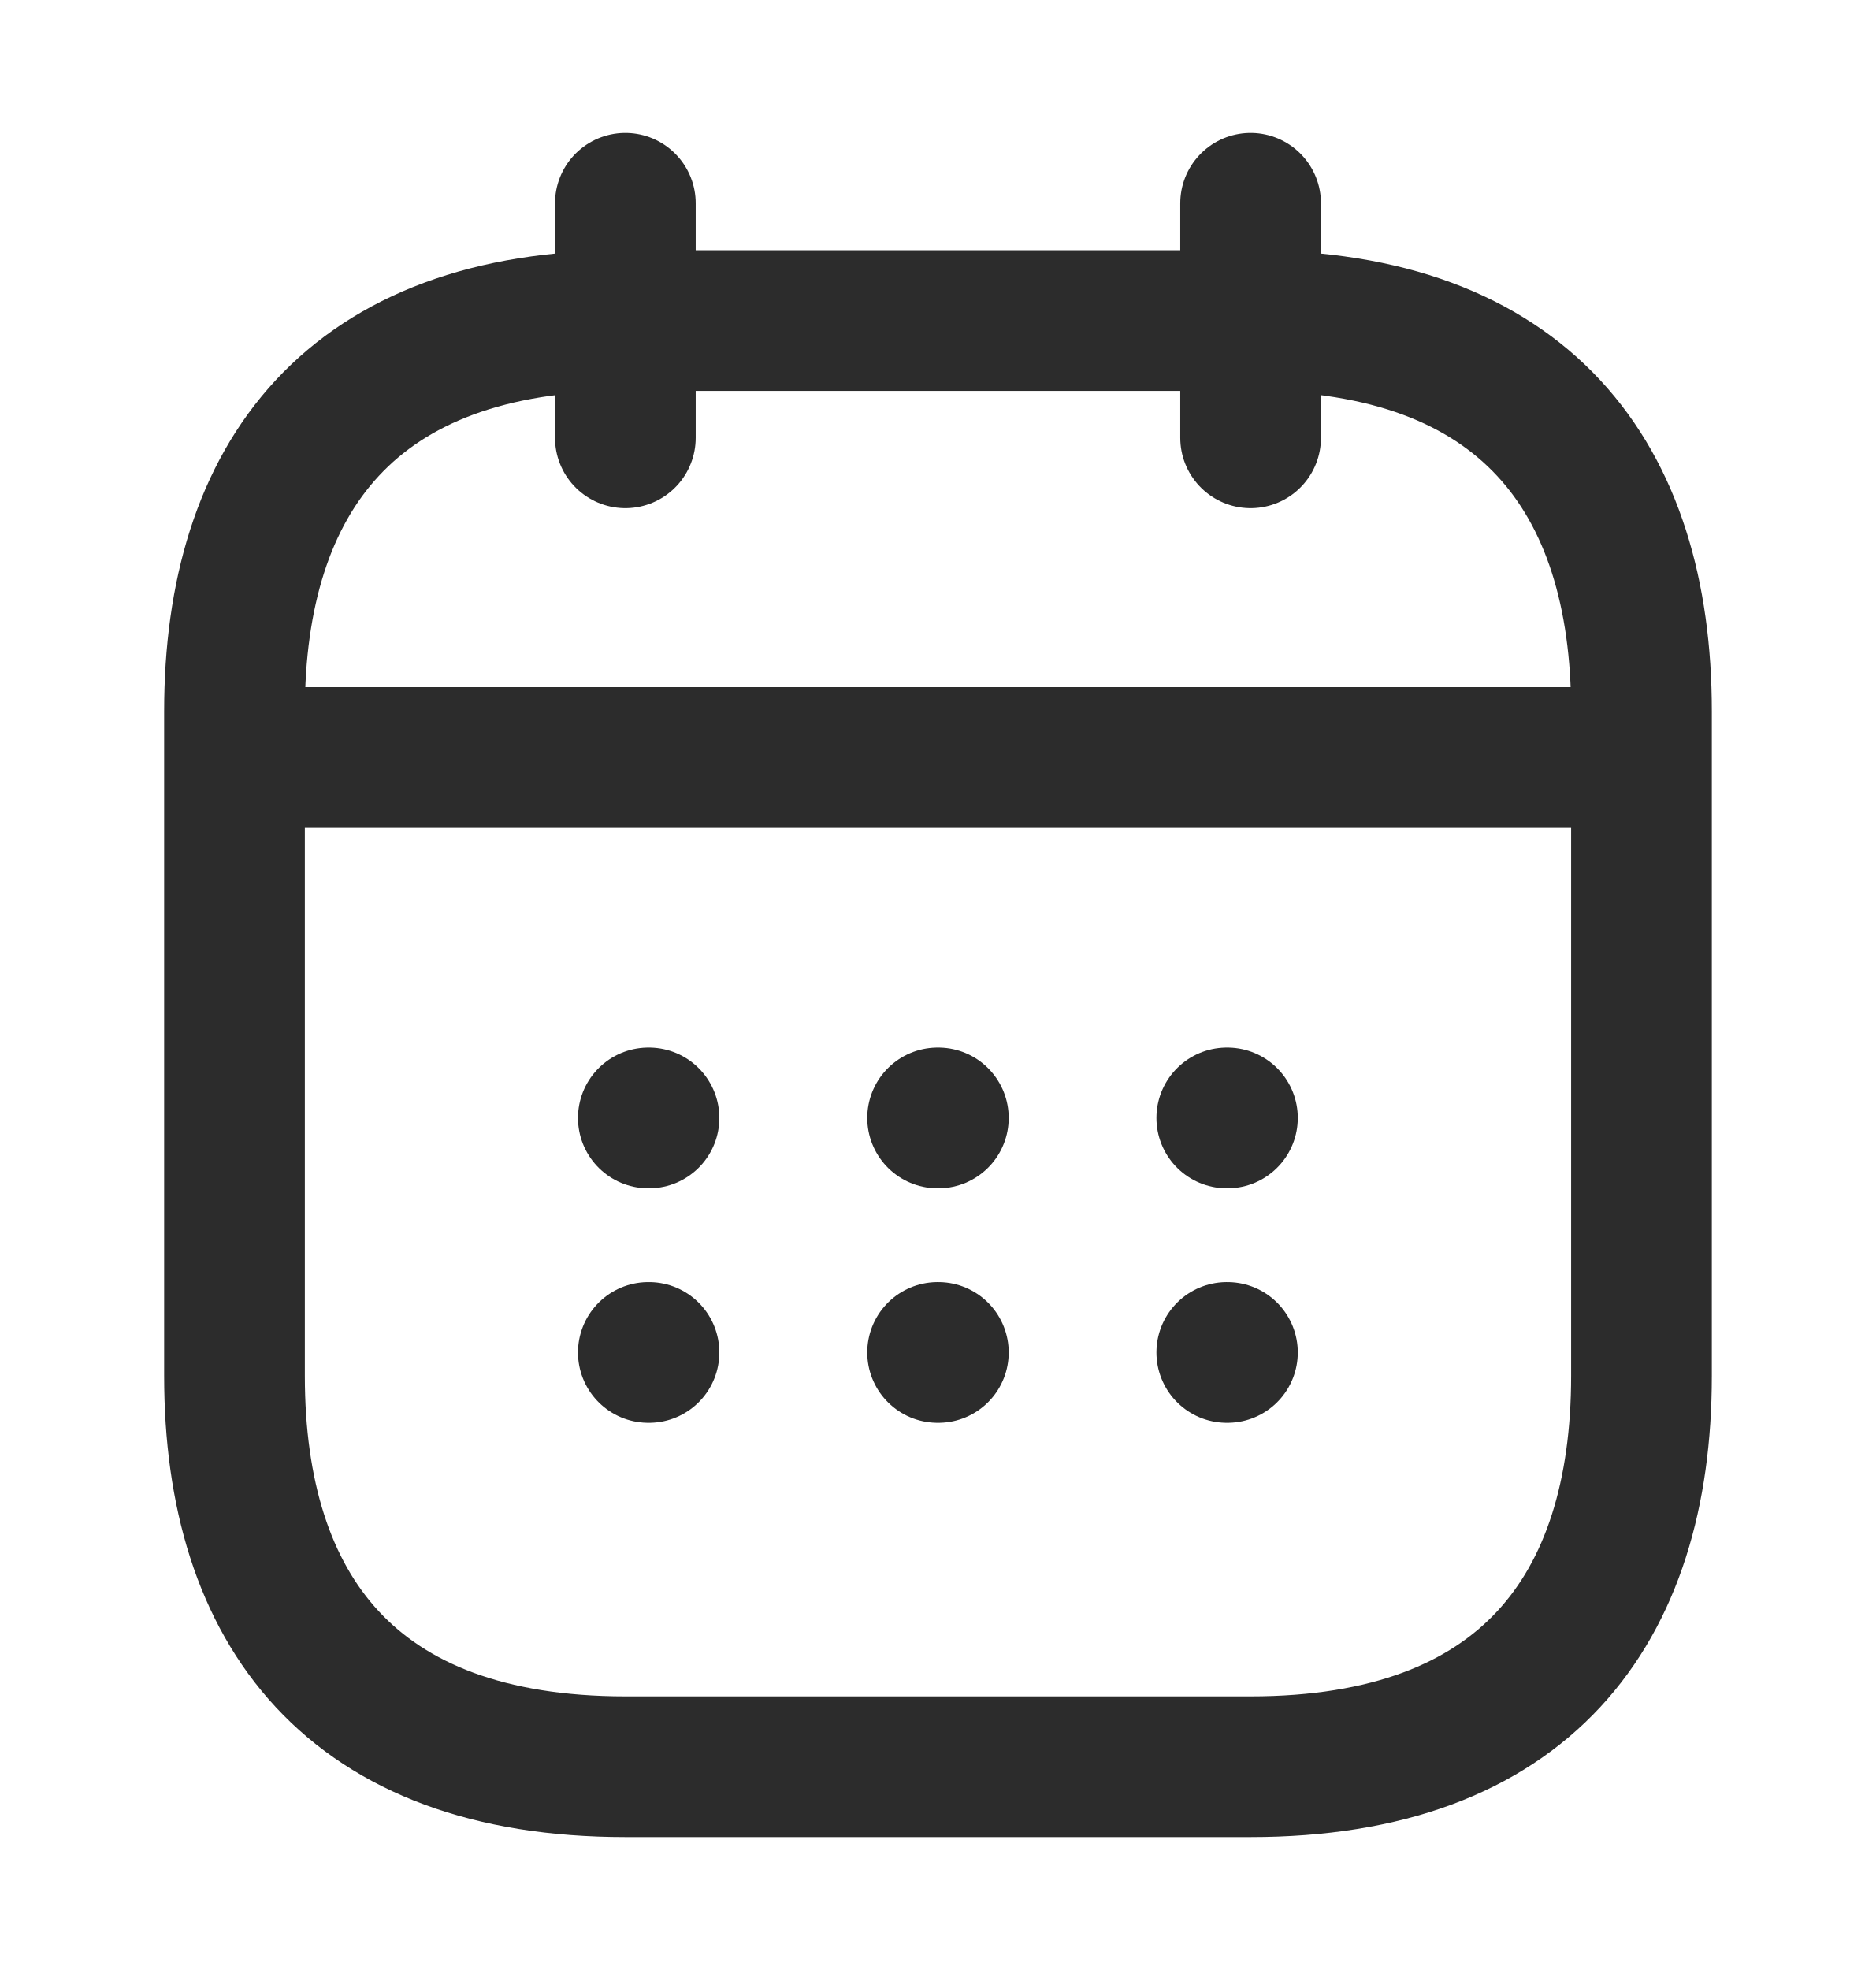
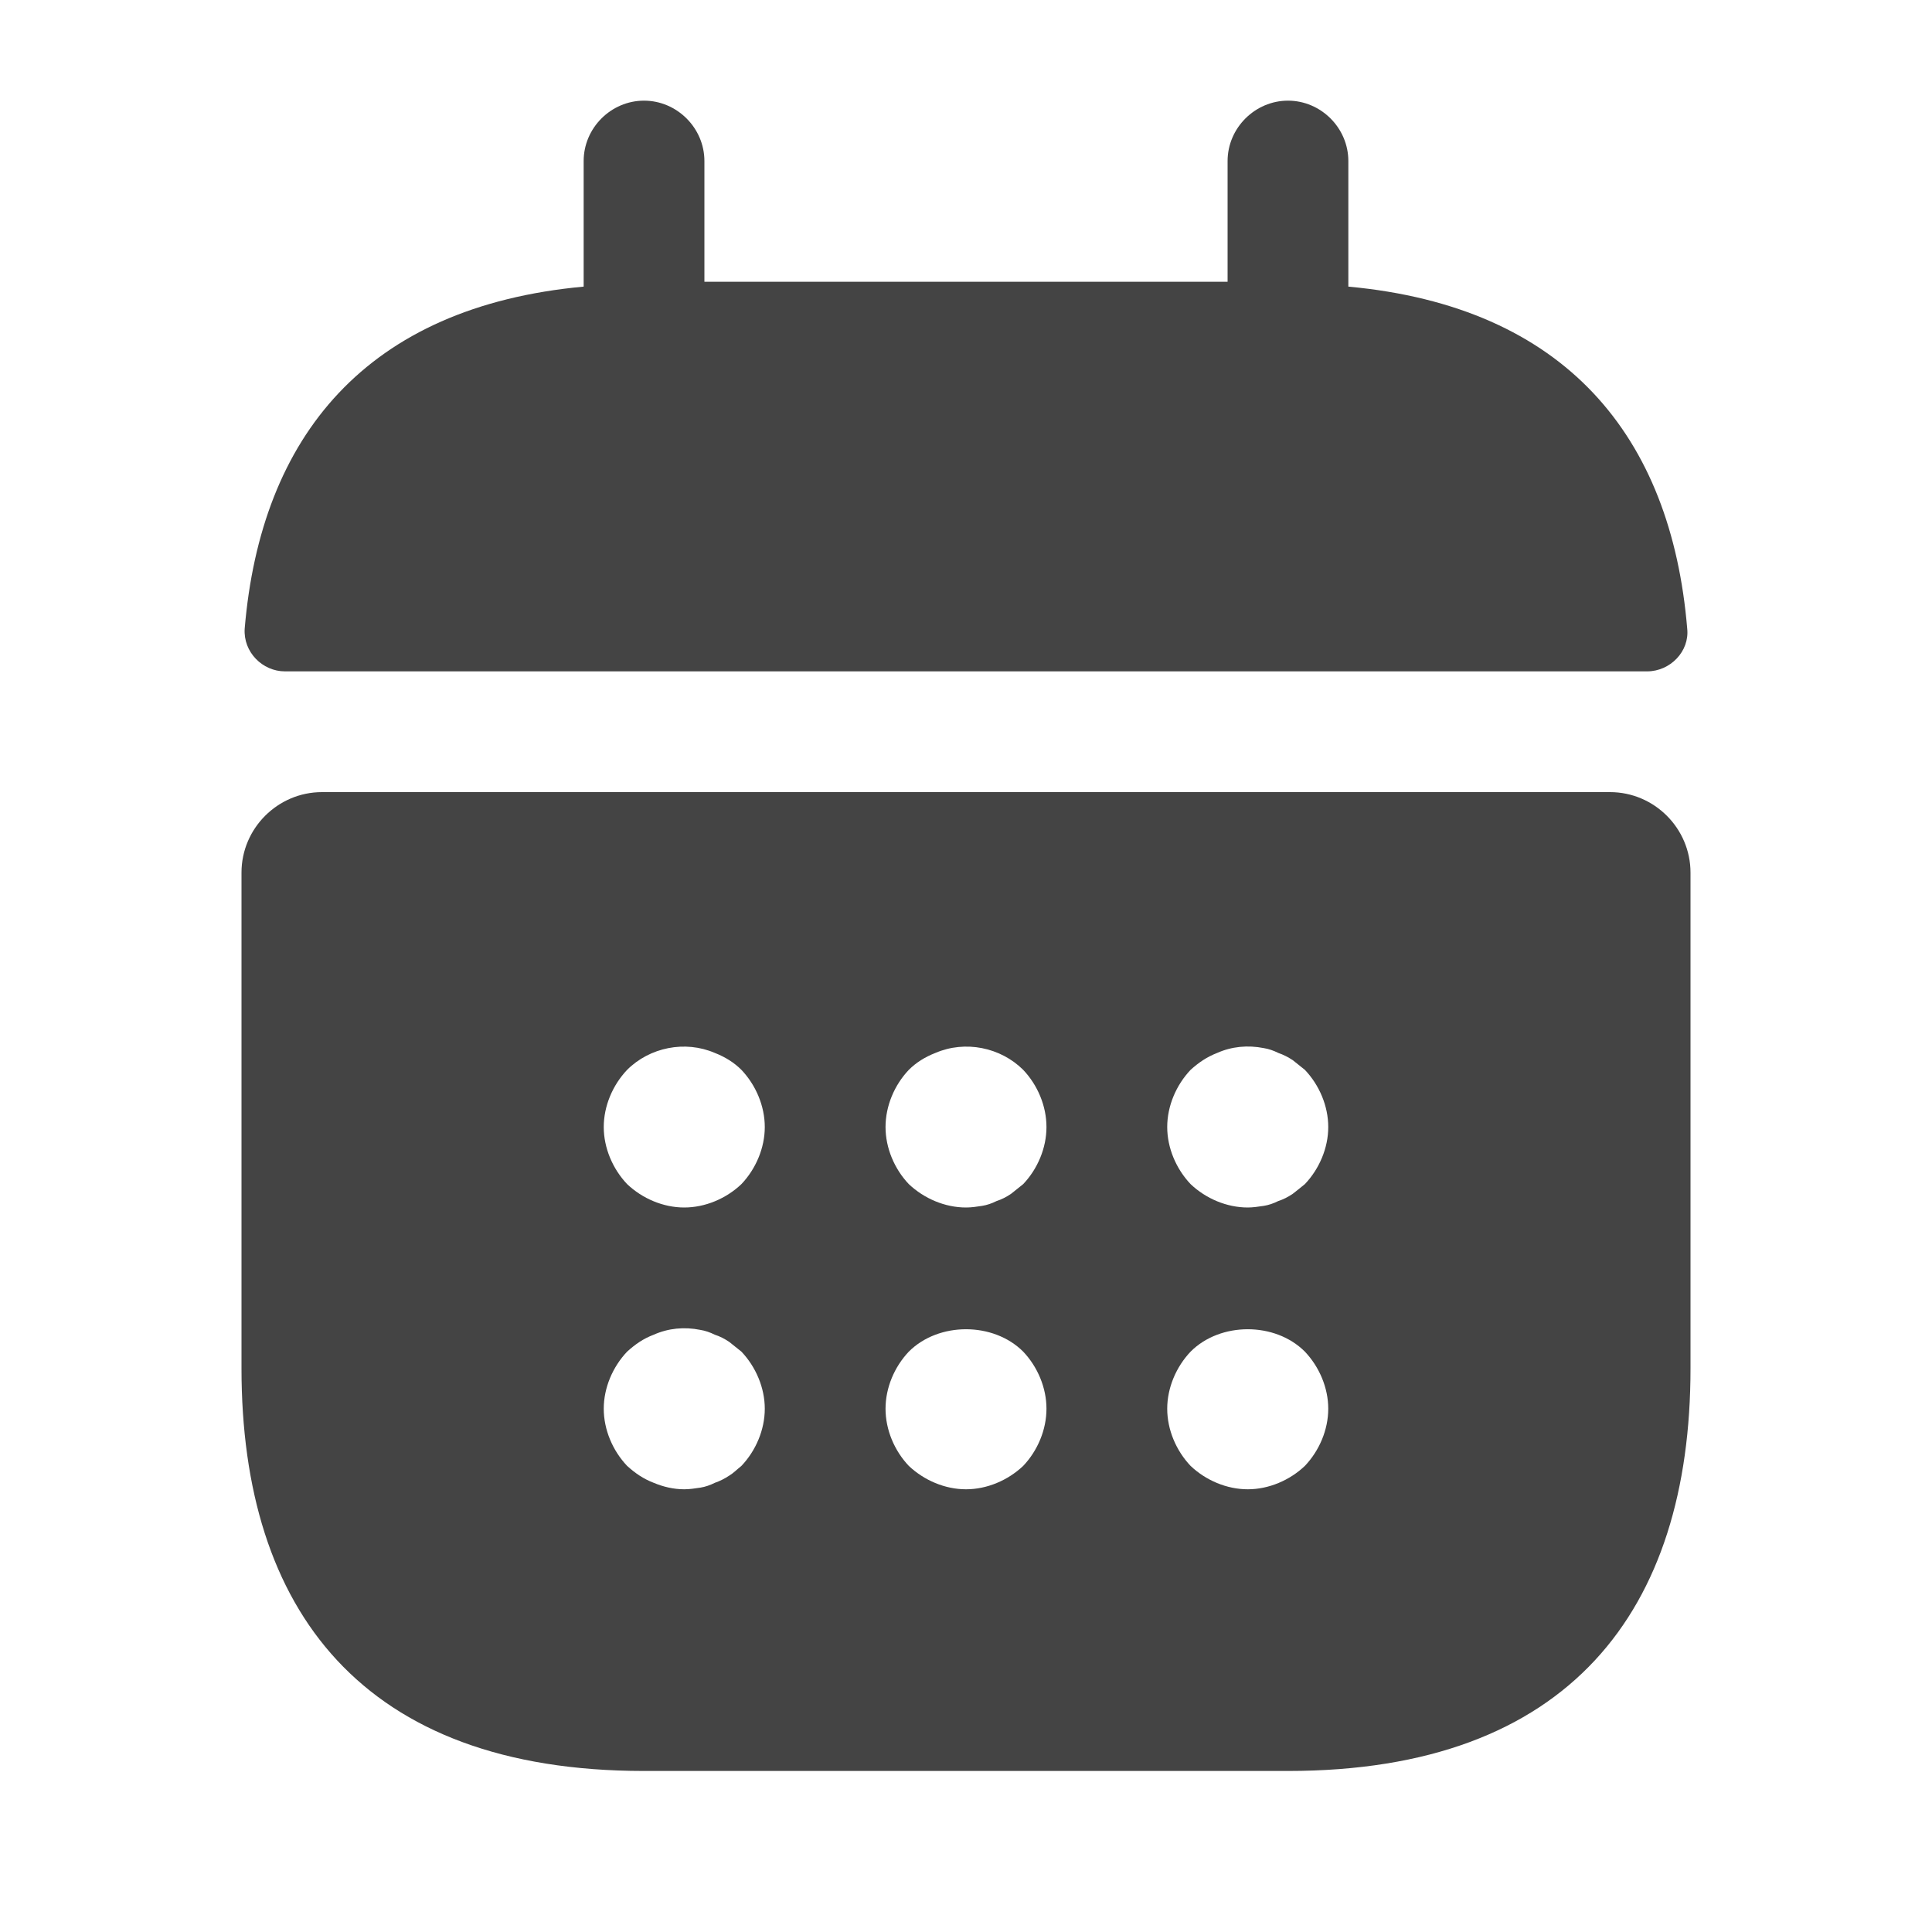
- <svg xmlns="http://www.w3.org/2000/svg" width="20" height="21" viewBox="0 0 20 21" fill="none">
-   <path d="M6.667 2.167V4.667" stroke="#2C2C2C" stroke-width="1.5" stroke-miterlimit="10" stroke-linecap="round" stroke-linejoin="round" />
-   <path d="M13.333 2.167V4.667" stroke="#2C2C2C" stroke-width="1.5" stroke-miterlimit="10" stroke-linecap="round" stroke-linejoin="round" />
-   <path d="M2.917 8.075H17.083" stroke="#2C2C2C" stroke-width="1.5" stroke-miterlimit="10" stroke-linecap="round" stroke-linejoin="round" />
-   <path d="M17.5 7.583V14.667C17.5 17.167 16.25 18.833 13.333 18.833H6.667C3.75 18.833 2.5 17.167 2.5 14.667V7.583C2.5 5.083 3.75 3.417 6.667 3.417H13.333C16.25 3.417 17.5 5.083 17.5 7.583Z" stroke="#2C2C2C" stroke-width="1.5" stroke-miterlimit="10" stroke-linecap="round" stroke-linejoin="round" />
-   <path d="M13.079 11.917H13.086" stroke="#2C2C2C" stroke-width="1.5" stroke-linecap="round" stroke-linejoin="round" />
-   <path d="M13.079 14.417H13.086" stroke="#2C2C2C" stroke-width="1.5" stroke-linecap="round" stroke-linejoin="round" />
-   <path d="M9.996 11.917H10.004" stroke="#2C2C2C" stroke-width="1.5" stroke-linecap="round" stroke-linejoin="round" />
-   <path d="M9.996 14.417H10.004" stroke="#2C2C2C" stroke-width="1.5" stroke-linecap="round" stroke-linejoin="round" />
-   <path d="M6.912 11.917H6.919" stroke="#2C2C2C" stroke-width="1.5" stroke-linecap="round" stroke-linejoin="round" />
-   <path d="M6.912 14.417H6.919" stroke="#2C2C2C" stroke-width="1.5" stroke-linecap="round" stroke-linejoin="round" />
+ <svg xmlns="http://www.w3.org/2000/svg" width="20" height="20" viewBox="0 0 20 20" fill="none">
+   <path d="M13.958 2.967V1.667C13.958 1.325 13.675 1.042 13.333 1.042C12.992 1.042 12.708 1.325 12.708 1.667V2.917H7.292V1.667C7.292 1.325 7.008 1.042 6.667 1.042C6.325 1.042 6.042 1.325 6.042 1.667V2.967C3.792 3.175 2.7 4.517 2.533 6.508C2.517 6.75 2.717 6.95 2.95 6.95H17.05C17.291 6.95 17.491 6.742 17.466 6.508C17.3 4.517 16.208 3.175 13.958 2.967Z" fill="#444444" />
+   <path d="M16.667 8.2H3.333C2.875 8.2 2.5 8.575 2.5 9.033V14.167C2.5 16.667 3.75 18.333 6.667 18.333H13.333C16.25 18.333 17.5 16.667 17.5 14.167V9.033C17.5 8.575 17.125 8.2 16.667 8.2ZM7.675 15.175C7.633 15.208 7.592 15.25 7.55 15.275C7.5 15.308 7.45 15.333 7.4 15.35C7.35 15.375 7.3 15.392 7.25 15.4C7.192 15.408 7.142 15.417 7.083 15.417C6.975 15.417 6.867 15.392 6.767 15.35C6.658 15.308 6.575 15.25 6.492 15.175C6.342 15.017 6.25 14.8 6.25 14.583C6.25 14.367 6.342 14.15 6.492 13.992C6.575 13.917 6.658 13.858 6.767 13.817C6.917 13.75 7.083 13.733 7.25 13.767C7.3 13.775 7.35 13.792 7.4 13.817C7.45 13.833 7.5 13.858 7.55 13.892C7.592 13.925 7.633 13.958 7.675 13.992C7.825 14.15 7.917 14.367 7.917 14.583C7.917 14.8 7.825 15.017 7.675 15.175ZM7.675 12.258C7.517 12.408 7.3 12.5 7.083 12.5C6.867 12.5 6.65 12.408 6.492 12.258C6.342 12.1 6.25 11.883 6.25 11.667C6.25 11.45 6.342 11.233 6.492 11.075C6.725 10.842 7.092 10.767 7.4 10.9C7.508 10.942 7.6 11 7.675 11.075C7.825 11.233 7.917 11.45 7.917 11.667C7.917 11.883 7.825 12.1 7.675 12.258ZM10.592 15.175C10.433 15.325 10.217 15.417 10 15.417C9.783 15.417 9.567 15.325 9.408 15.175C9.258 15.017 9.167 14.8 9.167 14.583C9.167 14.367 9.258 14.15 9.408 13.992C9.717 13.683 10.283 13.683 10.592 13.992C10.742 14.15 10.833 14.367 10.833 14.583C10.833 14.8 10.742 15.017 10.592 15.175ZM10.592 12.258C10.55 12.292 10.508 12.325 10.467 12.358C10.417 12.392 10.367 12.417 10.317 12.433C10.267 12.458 10.217 12.475 10.167 12.483C10.108 12.492 10.058 12.5 10 12.5C9.783 12.5 9.567 12.408 9.408 12.258C9.258 12.1 9.167 11.883 9.167 11.667C9.167 11.45 9.258 11.233 9.408 11.075C9.483 11 9.575 10.942 9.683 10.9C9.992 10.767 10.358 10.842 10.592 11.075C10.742 11.233 10.833 11.45 10.833 11.667C10.833 11.883 10.742 12.1 10.592 12.258ZM13.508 15.175C13.35 15.325 13.133 15.417 12.917 15.417C12.7 15.417 12.483 15.325 12.325 15.175C12.175 15.017 12.083 14.8 12.083 14.583C12.083 14.367 12.175 14.15 12.325 13.992C12.633 13.683 13.2 13.683 13.508 13.992C13.658 14.15 13.75 14.367 13.75 14.583C13.75 14.8 13.658 15.017 13.508 15.175ZM13.508 12.258C13.467 12.292 13.425 12.325 13.383 12.358C13.333 12.392 13.283 12.417 13.233 12.433C13.183 12.458 13.133 12.475 13.083 12.483C13.025 12.492 12.967 12.5 12.917 12.5C12.7 12.5 12.483 12.408 12.325 12.258C12.175 12.1 12.083 11.883 12.083 11.667C12.083 11.45 12.175 11.233 12.325 11.075C12.408 11 12.492 10.942 12.6 10.9C12.75 10.833 12.917 10.817 13.083 10.85C13.133 10.858 13.183 10.875 13.233 10.9C13.283 10.917 13.333 10.942 13.383 10.975C13.425 11.008 13.467 11.042 13.508 11.075C13.658 11.233 13.75 11.45 13.75 11.667C13.75 11.883 13.658 12.1 13.508 12.258Z" fill="#444444" />
</svg>
